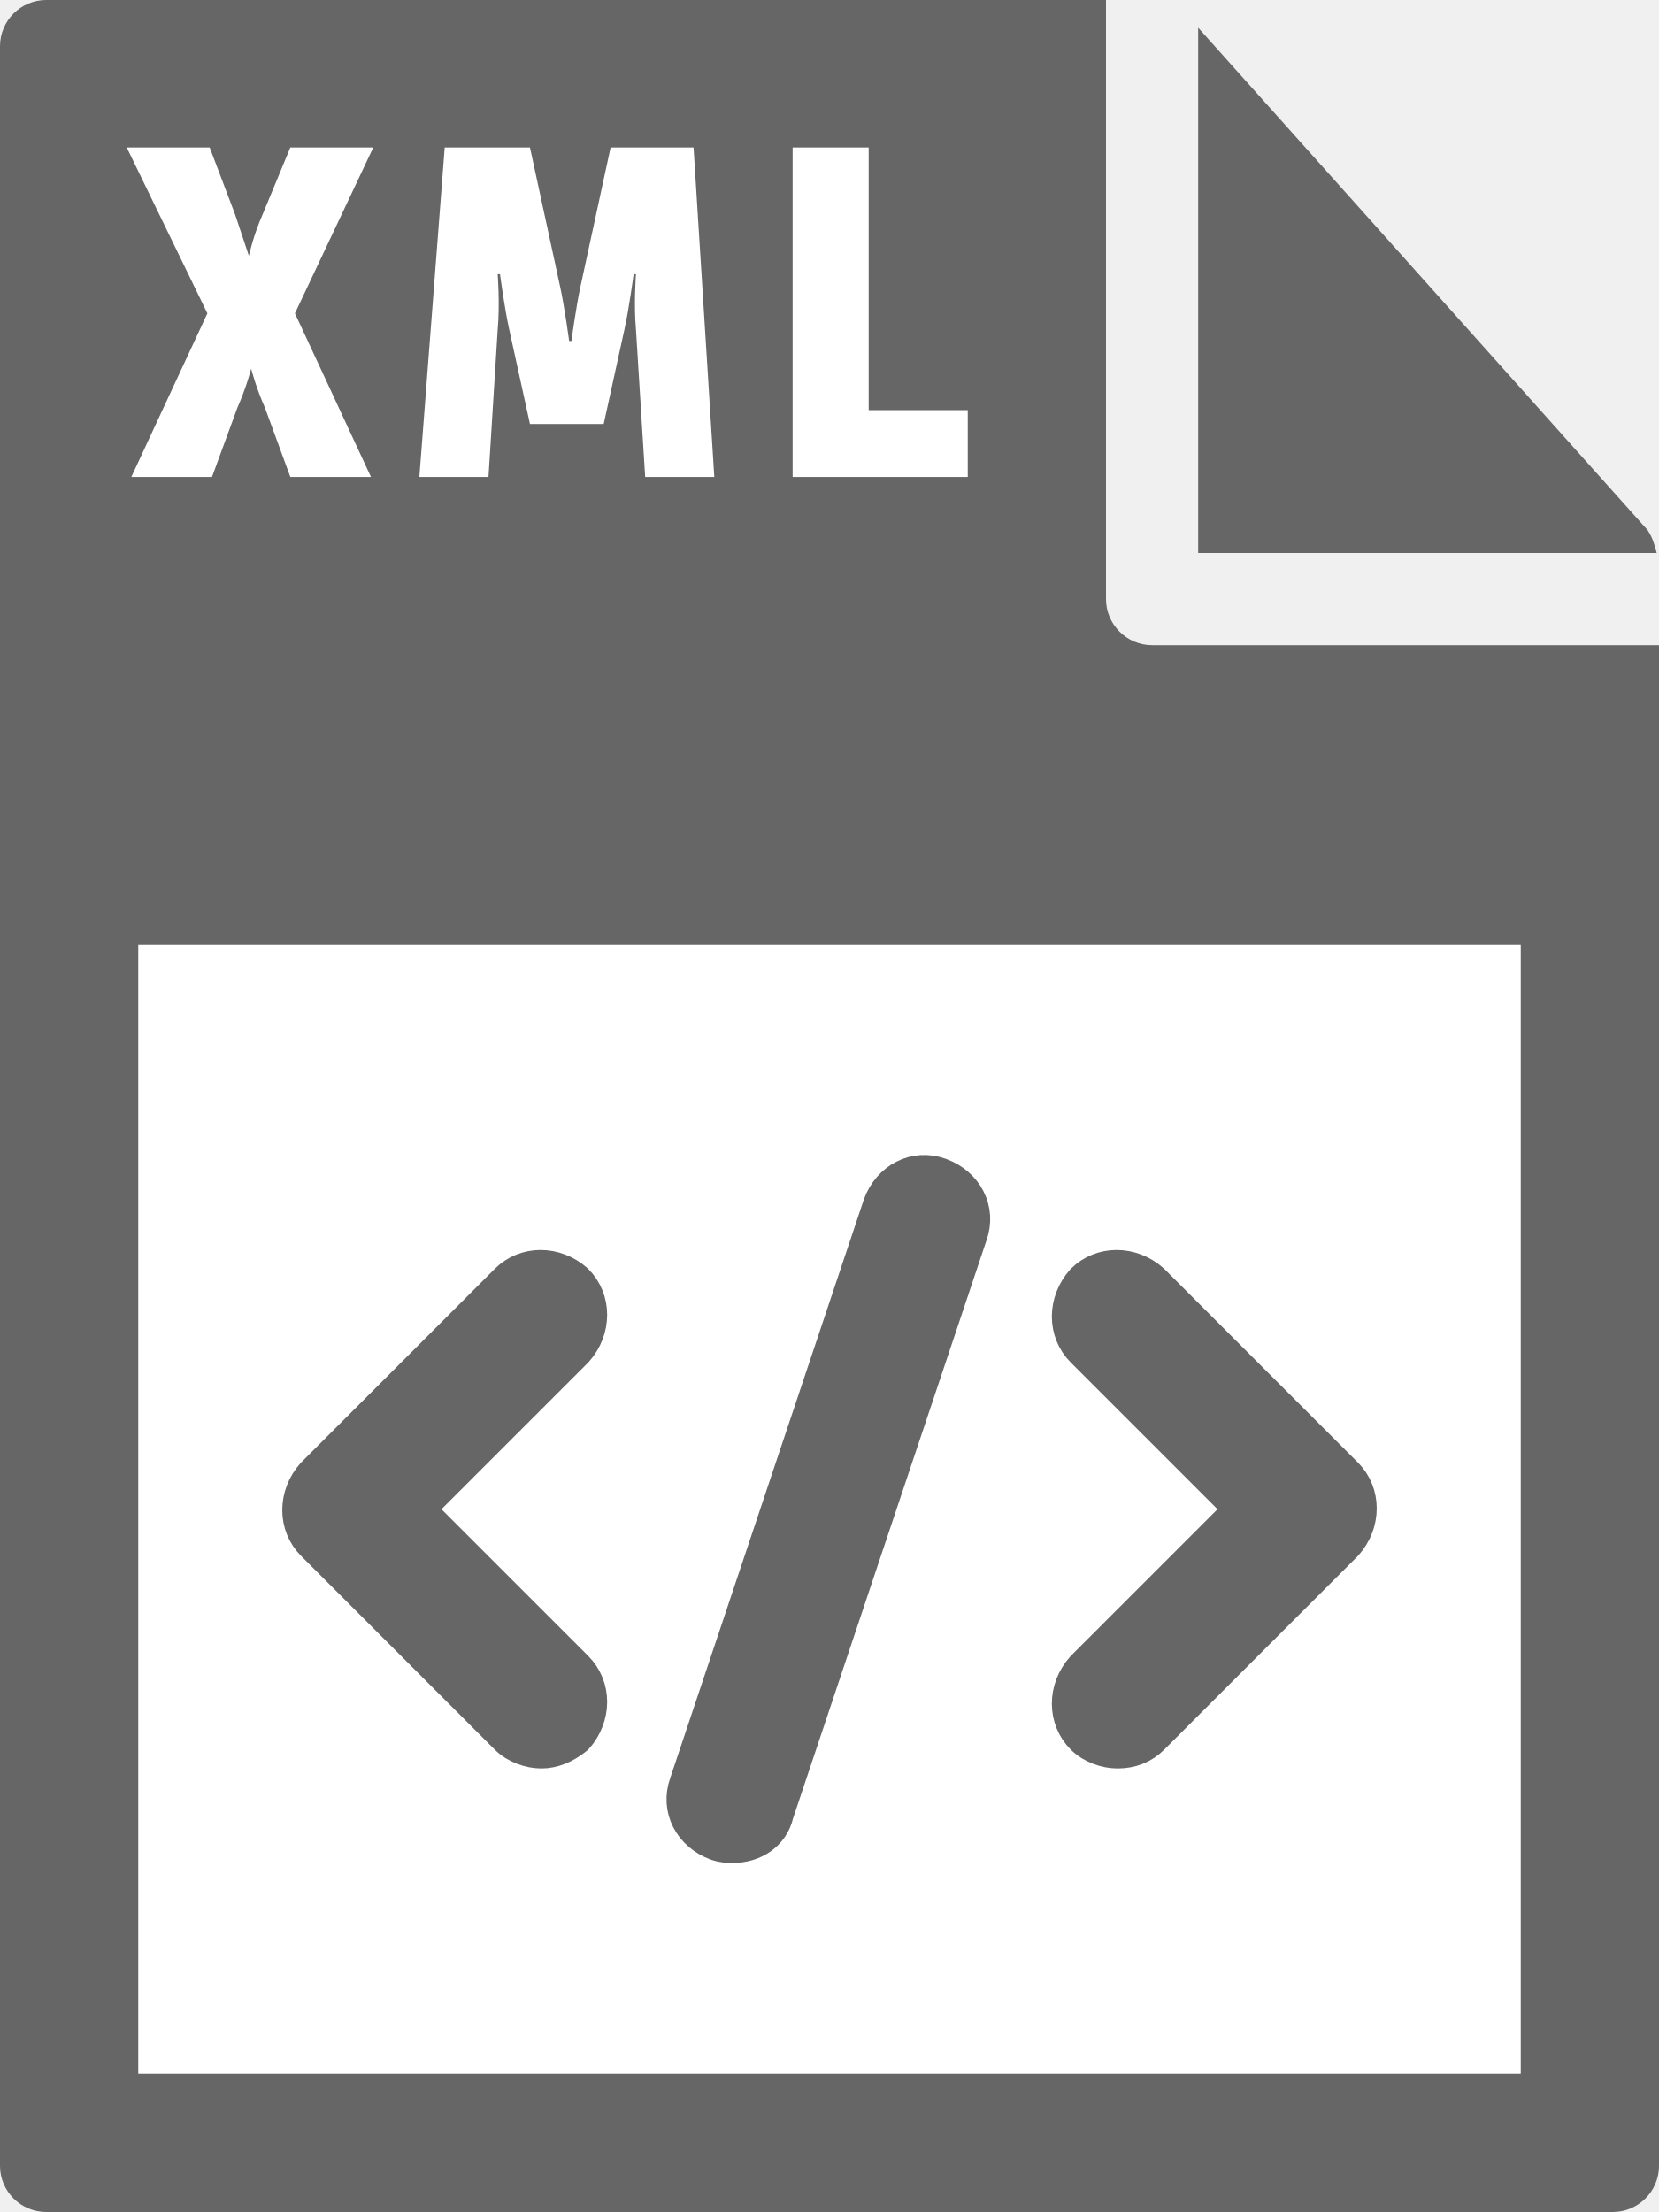
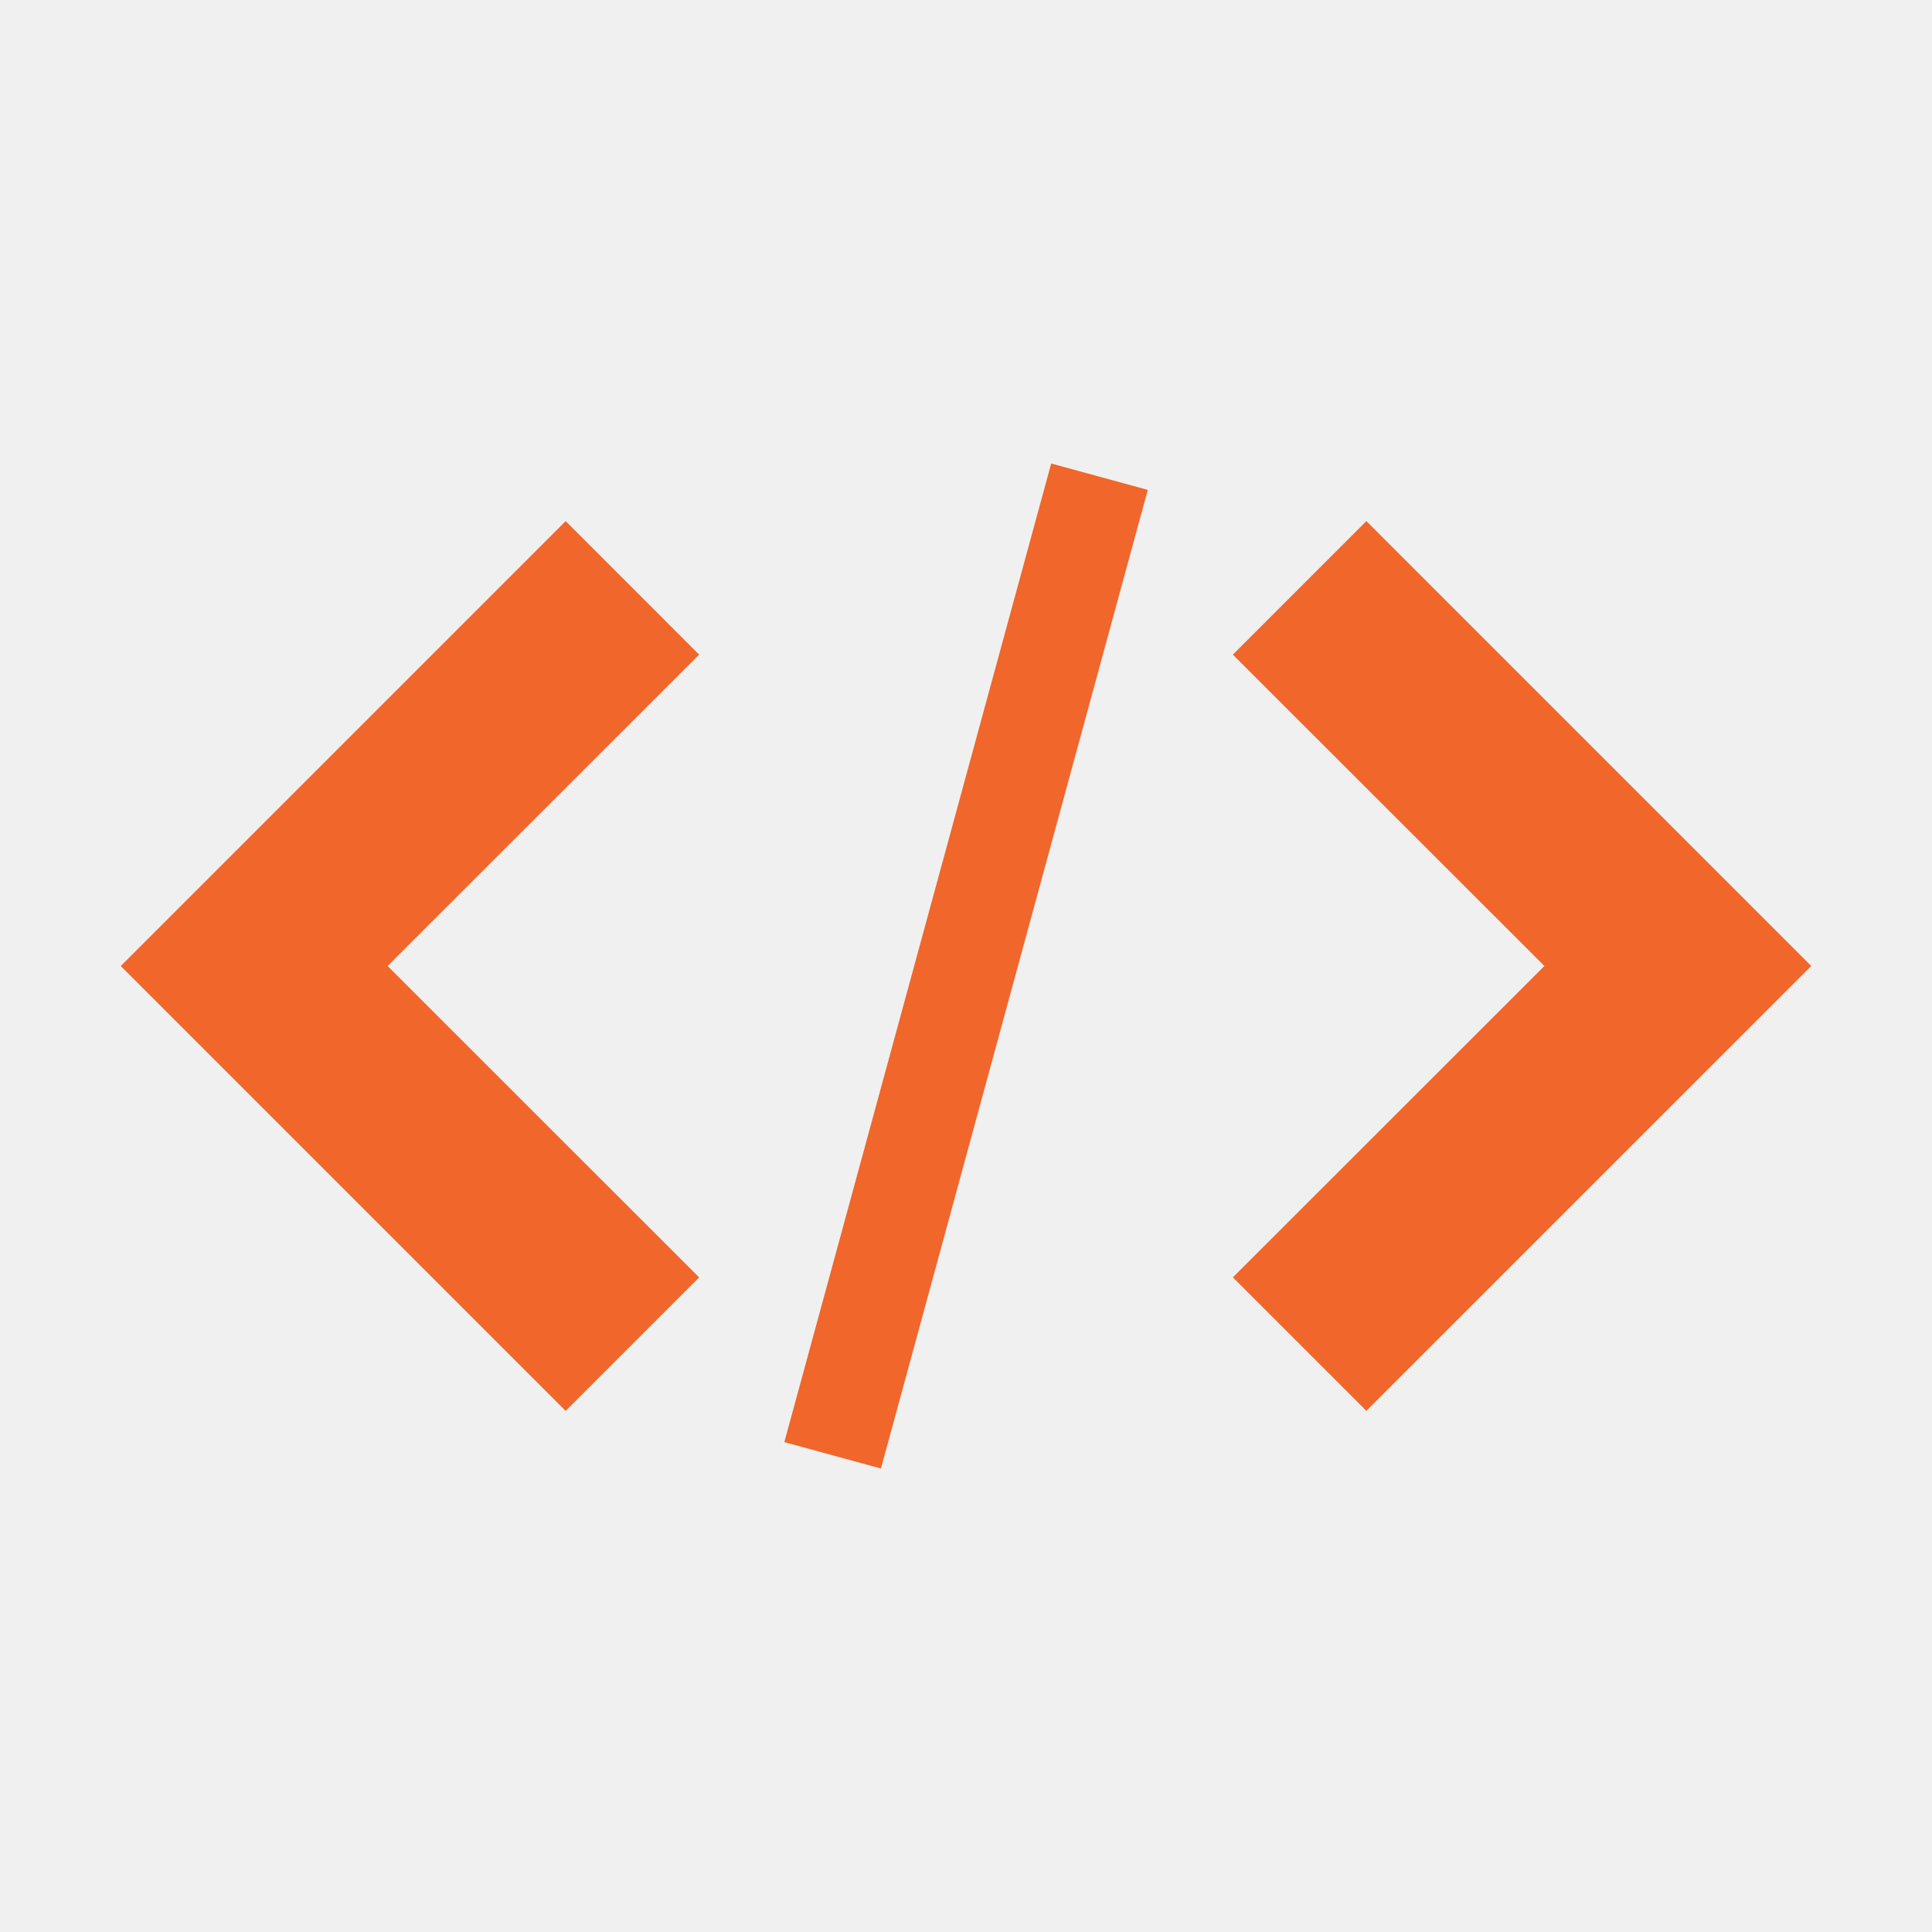
- <svg xmlns="http://www.w3.org/2000/svg" viewBox="0 0 72 96">
-   <style>.st0{fill:#666}</style>
-   <path class="st0" d="M0 2v92c0 1.1.9 2 2 2h68c1.1 0 2-.9 2-2V28H50c-1.1 0-2-.9-2-2V0H2C.9 0 0 .9 0 2z" />
-   <path class="st0" d="M71.9 24c-.1-.4-.2-.7-.4-1L52 1.2V24h19.9z" />
-   <path d="M6 41h60v49H6V41zm3-27.4L5.5 6.4h3.6l1.1 2.9.6 1.8s.2-.9.6-1.8l1.2-2.9h3.6l-3.4 7.2 3.3 7.1h-3.5l-1.1-3c-.4-.9-.6-1.7-.6-1.7s-.2.8-.6 1.7l-1.1 3H5.7L9 13.6zm10.3-7.2H23l1.3 6c.2.9.4 2.4.4 2.4h.1s.2-1.5.4-2.4l1.3-6h3.6l.9 14.3h-3l-.4-6.4c-.1-1.1 0-2.4 0-2.4h-.1s-.2 1.5-.4 2.4l-.9 4.1H23l-.9-4.1c-.2-.9-.4-2.4-.4-2.4h-.1s.1 1.3 0 2.4l-.4 6.4h-3l1.1-14.3zm15.1 0h3.3v11.4H42v2.9h-7.6V6.4z" fill="#fff" />
-   <path d="M23.5 76c-.5 0-1.1-.2-1.5-.6L13.6 67c-.8-.8-.8-2.1 0-3l8.4-8.4c.8-.8 2.1-.8 3 0 .8.8.8 2.1 0 3l-6.9 6.9 6.9 6.9c.8.8.8 2.1 0 3-.5.4-1 .6-1.5.6zm25 0c-.5 0-1.1-.2-1.5-.6-.8-.8-.8-2.1 0-3l6.9-6.9-6.9-6.9c-.8-.8-.8-2.1 0-3 .8-.8 2.1-.8 3 0l8.4 8.4c.8.8.8 2.1 0 3L50 75.4c-.4.4-.9.6-1.5.6zm-16.7 4.1c-.2 0-.4 0-.7-.1-1.1-.4-1.7-1.5-1.3-2.6l8.4-25.1c.4-1.1 1.5-1.7 2.6-1.3s1.7 1.5 1.3 2.6l-8.4 25.1c-.2.9-1 1.4-1.9 1.4z" fill="#666" stroke="#666" stroke-width="1.5" stroke-miterlimit="10" />
+ <svg xmlns="http://www.w3.org/2000/svg" viewBox="0 0 32 32">
+   <path d="M20.42,21.157l2.211,2.211L30,16,22.631,8.631,20.42,10.843,25.58,16Z" style="fill:#f1662a" />
+   <path d="M11.58,10.843,9.369,8.631,2,16l7.369,7.369,2.211-2.211L6.42,16Z" style="fill:#f1662a" />
+   <path d="M17.411,7.677l1.6.437-4.42,16.209-1.6-.437,4.42-16.209Z" style="fill:#f1662a" />
</svg>
